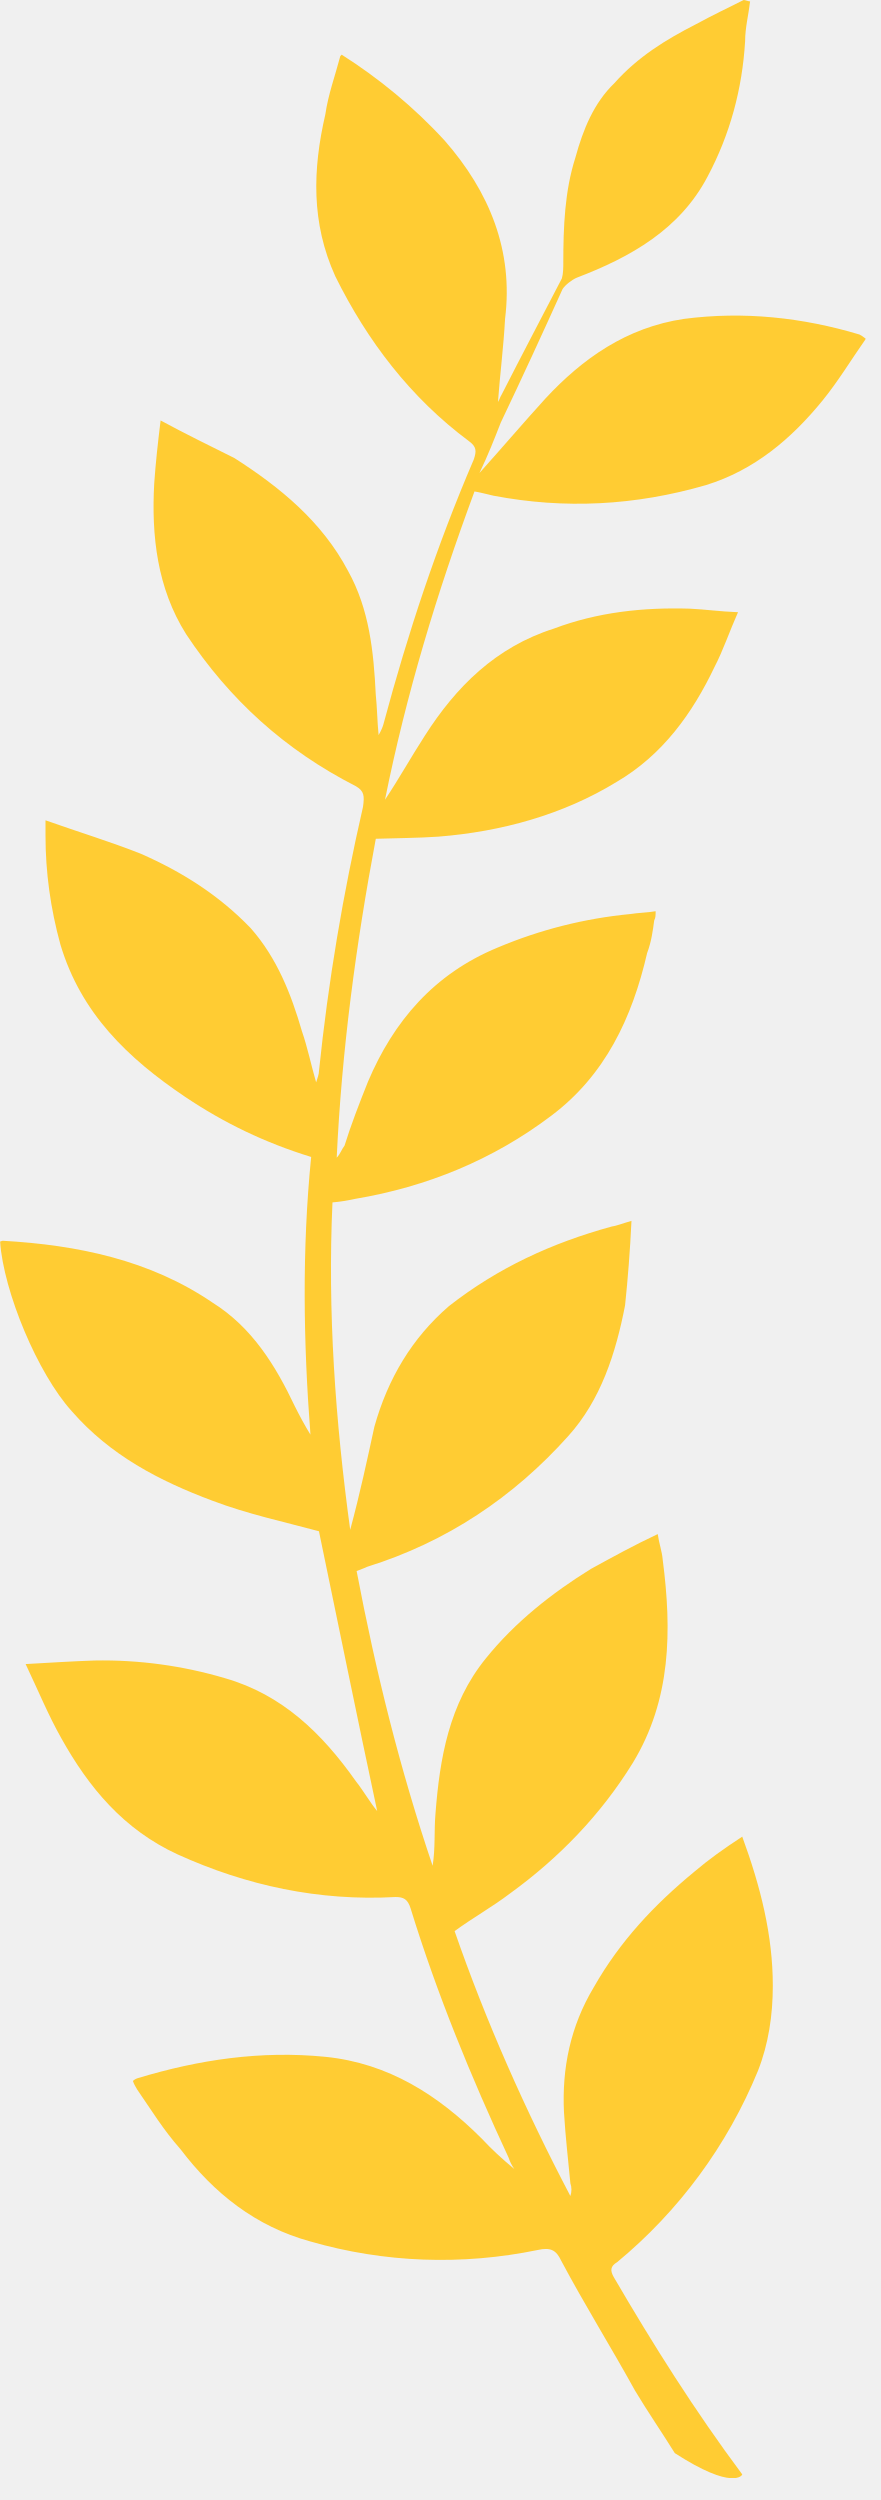
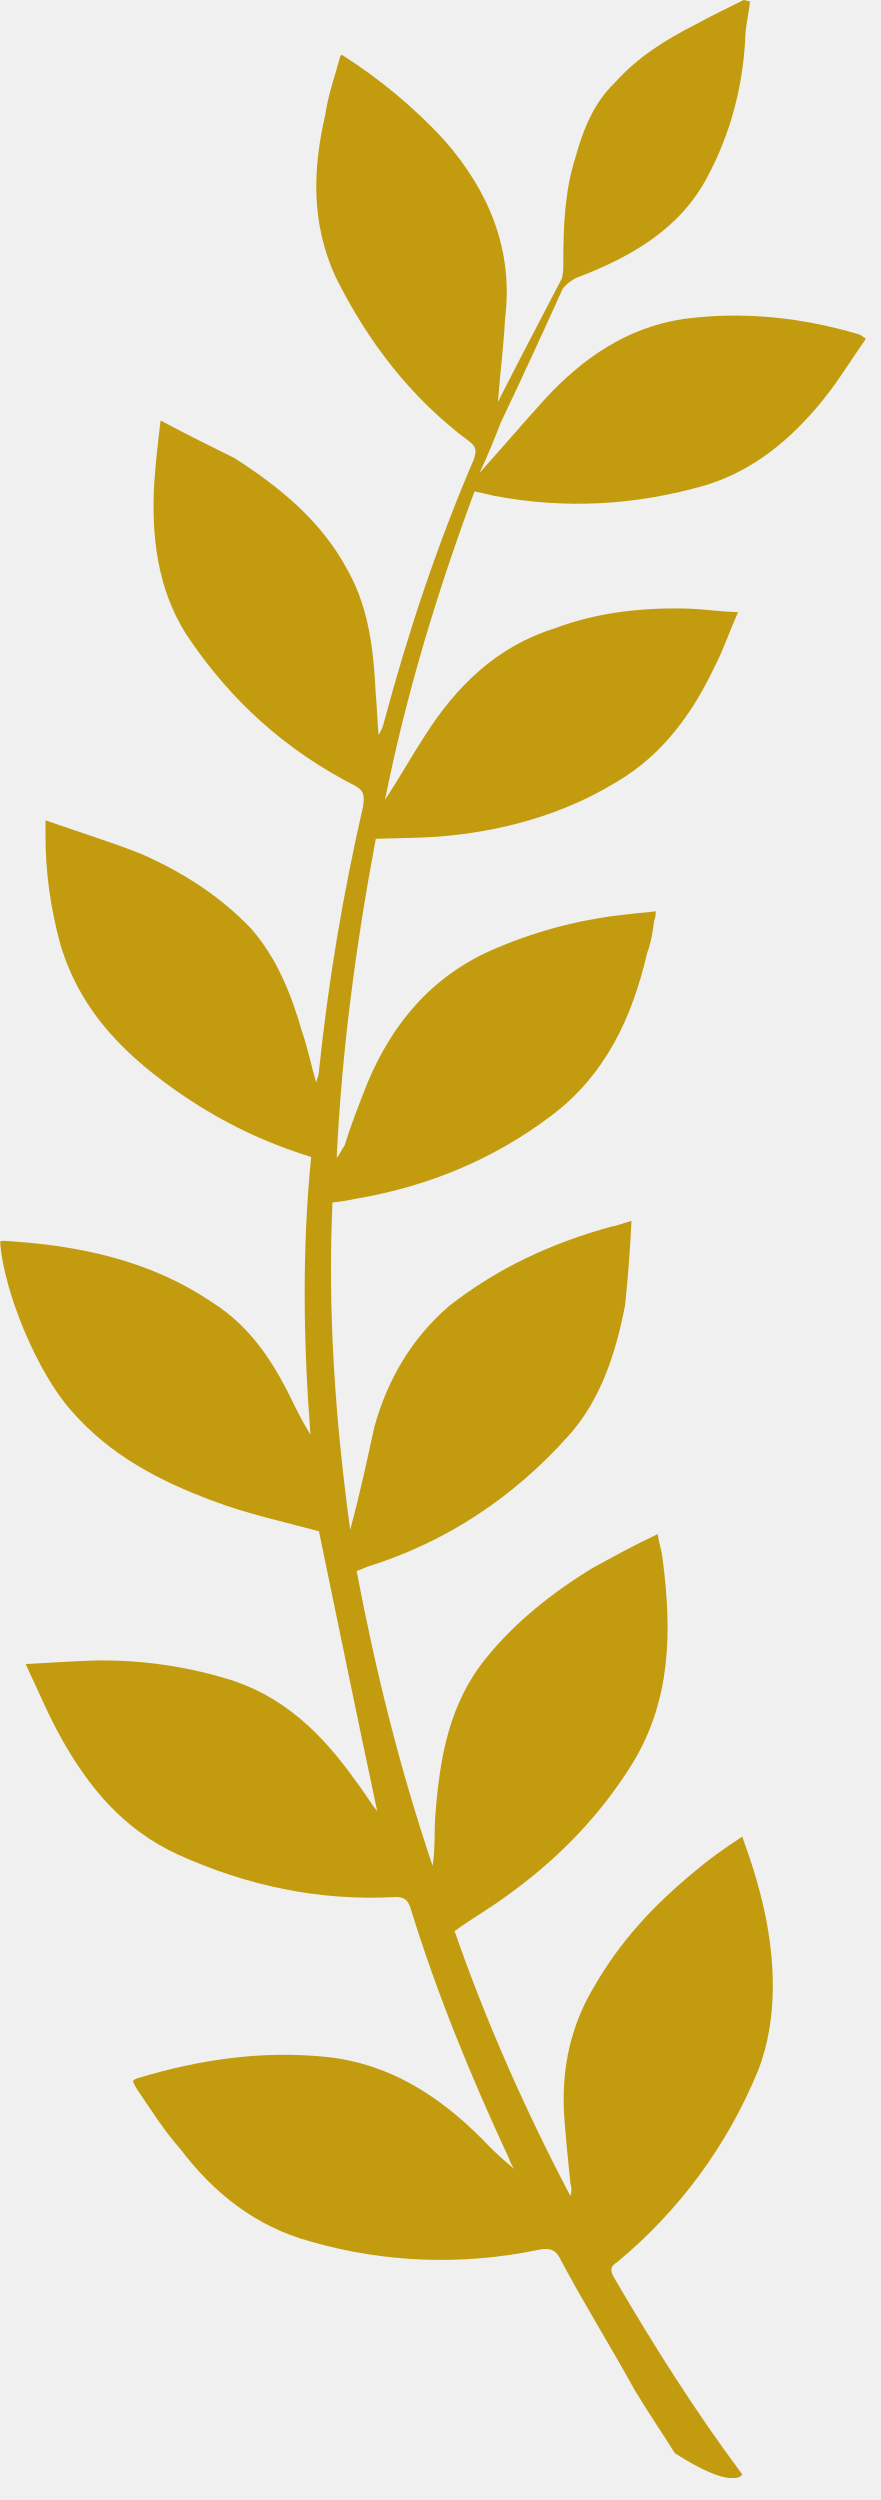
<svg xmlns="http://www.w3.org/2000/svg" xmlns:xlink="http://www.w3.org/1999/xlink" width="31" height="88" viewBox="0 0 31 88">
  <defs>
    <path id="a" d="M0 19.523h87.225v30.475H0z" />
  </defs>
  <g transform="rotate(90 25 25)" fill="none" fill-rule="evenodd">
    <mask id="b" fill="#fff">
      <use xlink:href="#a" />
    </mask>
-     <path d="M6.225 25.098c1.85.975 2.825 2.7 3.55 4.6.075.174.25.4.4.5 1.55.7 3.125 1.424 4.7 2.175.575.224 1.15.45 1.775.75-.95-.85-1.8-1.575-2.625-2.325-1.4-1.3-2.5-2.85-2.8-4.875-.275-2.1-.05-4.175.55-6.175.025-.05.05-.1.15-.226.75.526 1.5.976 2.175 1.526 1.35 1.1 2.45 2.4 2.975 4.1.725 2.5.85 4.974.375 7.475-.05.224-.125.5-.15.675 3.575 1.325 7.125 2.4 10.85 3.15-.75-.5-1.475-.9-2.25-1.4-1.725-1.1-3.125-2.5-3.775-4.55-.575-1.526-.75-3.126-.7-4.776.025-.55.1-1.05.125-1.7.675.3 1.35.526 1.925.826 1.625.774 3.1 1.825 4.05 3.45 1.15 1.875 1.75 4.05 1.925 6.274.05.725.05 1.45.075 2.2 3.725.7 7.475 1.2 11.225 1.376-.125-.126-.3-.176-.425-.276-.725-.224-1.5-.525-2.25-.825-2.125-.9-3.8-2.325-4.725-4.575a15.9 15.9 0 0 1-1.175-4.65c-.05-.325-.05-.624-.1-.9.15 0 .225 0 .325.05.375.05.75.1 1.15.25 2.275.525 4.3 1.476 5.725 3.375 1.55 2.05 2.5 4.375 2.925 6.9.05.225.1.5.125.8 3.85.175 7.675-.1 11.525-.624-1.3-.35-2.475-.6-3.625-.85-1.7-.476-3.125-1.325-4.25-2.626-1.35-1.725-2.225-3.625-2.8-5.725-.025-.175-.1-.35-.2-.7 1.05.05 2.025.126 2.975.226 1.675.325 3.325.85 4.6 2 2.15 1.924 3.725 4.274 4.6 7.074.05.1.1.25.15.375 3.55-.675 6.975-1.525 10.375-2.675-.6-.1-1.25-.05-1.825-.1-1.95-.15-3.875-.474-5.475-1.774-1.275-1.026-2.3-2.326-3.15-3.7-.425-.776-.825-1.5-1.225-2.35.35-.05.6-.15.9-.175 2.5-.325 4.925-.3 7.15 1.05 1.825 1.125 3.35 2.6 4.6 4.325.475.624.85 1.3 1.325 1.95 3.175-1.1 6.325-2.5 9.325-4.075a.694.694 0 0 0-.45 0c-.8.075-1.65.175-2.5.225-1.55.075-3.025-.226-4.4-1.05-1.625-.925-2.9-2.125-4.075-3.55-.425-.5-.8-1.025-1.225-1.675 1.775-.65 3.475-1.076 5.25-1.076 1.025 0 2.05.15 3 .526a17.212 17.212 0 0 1 6.725 4.95c.15.25.3.25.525.125 2.4-1.4 4.7-2.85 6.95-4.526.025 0 .575.326-.75 2.375-.725.45-1.45.95-2.2 1.4-1.5.826-3.025 1.776-4.575 2.6-.375.175-.475.375-.375.826.55 2.675.45 5.4-.3 8-.525 1.925-1.7 3.4-3.25 4.575-.675.6-1.375 1.024-2.1 1.524-.1.05-.15.1-.3.15a.43.43 0 0 1-.1-.175c-.65-2.15-.975-4.325-.75-6.6.225-2.224 1.35-3.974 2.875-5.5.375-.35.7-.7 1.075-1.15-.15.1-.25.15-.4.2-2.85 1.325-5.775 2.526-8.775 3.45-.325.1-.4.25-.4.526.15 2.7-.4 5.25-1.5 7.675-.875 1.9-2.35 3.125-4.1 4.1-.8.45-1.65.8-2.6 1.25-.05-.876-.1-1.675-.125-2.425a15.136 15.136 0 0 1 .625-4.6c.575-2 1.925-3.4 3.625-4.6.35-.276.75-.5 1.05-.75-3.275.7-6.6 1.374-9.85 2.05-.325 1.2-.6 2.5-1.075 3.75-.7 1.874-1.6 3.6-3.15 4.95-1.325 1.2-4.2 2.4-5.975 2.525 0-.05-.025-.05-.025-.1.15-2.626.675-5.176 2.175-7.376.875-1.4 2.225-2.224 3.65-2.9.35-.175.675-.35 1-.55-3.25.25-6.525.3-9.775-.025-.5 1.626-1.2 3.076-2.125 4.45-1.35 2-2.925 3.65-5.35 4.376-1.275.35-2.55.525-3.825.525h-.55c.425-1.2.75-2.276 1.175-3.35.625-1.425 1.45-2.75 2.625-3.876 1.05-.924 2.325-1.424 3.625-1.8.575-.2 1.2-.325 1.8-.5-.175-.05-.275-.1-.4-.1-3.15-.325-6.25-.85-9.3-1.55-.375-.05-.55-.05-.725.25-1.275 2.5-3.05 4.45-5.35 5.975-1.625 1.025-3.475 1.225-5.3 1.125-.725-.05-1.4-.125-2.225-.225.475-.875.9-1.75 1.325-2.6 1.025-1.6 2.225-3.075 3.975-4 1.35-.75 2.85-.9 4.35-.974.475-.05.925-.05 1.425-.1-.175-.1-.3-.15-.4-.175-3.175-.85-6.275-1.875-9.3-3.175-.3-.1-.45-.1-.65.175-1.525 2.05-3.525 3.575-5.8 4.7-1.875.85-3.75.8-5.7.35-.7-.1-1.375-.35-2.05-.526l-.05-.05c.825-1.3 1.85-2.55 3.025-3.625 1.8-1.575 3.875-2.425 6.275-2.125.95.05 1.925.175 2.925.25-.125-.075-.175-.075-.25-.125-1.375-.7-2.75-1.425-4.1-2.125-.175-.05-.4-.05-.525-.05-1.3 0-2.55-.05-3.725-.425-1-.274-1.925-.65-2.625-1.375C2 27.547 1.4 26.572.85 25.497c-.325-.6-.575-1.125-.85-1.674 0-.05.05-.175.05-.226.45.05.925.175 1.4.175 1.675.1 3.275.526 4.775 1.326" fill="#FC3" mask="url(#b)" />
+     <path d="M6.225 25.098c1.85.975 2.825 2.7 3.55 4.6.075.174.25.4.4.5 1.55.7 3.125 1.424 4.7 2.175.575.224 1.15.45 1.775.75-.95-.85-1.8-1.575-2.625-2.325-1.4-1.3-2.5-2.85-2.8-4.875-.275-2.1-.05-4.175.55-6.175.025-.05.05-.1.15-.226.75.526 1.5.976 2.175 1.526 1.35 1.1 2.45 2.4 2.975 4.1.725 2.5.85 4.974.375 7.475-.05.224-.125.5-.15.675 3.575 1.325 7.125 2.4 10.85 3.15-.75-.5-1.475-.9-2.25-1.4-1.725-1.1-3.125-2.5-3.775-4.55-.575-1.526-.75-3.126-.7-4.776.025-.55.1-1.05.125-1.7.675.3 1.35.526 1.925.826 1.625.774 3.1 1.825 4.05 3.45 1.15 1.875 1.75 4.05 1.925 6.274.05.725.05 1.45.075 2.2 3.725.7 7.475 1.2 11.225 1.376-.125-.126-.3-.176-.425-.276-.725-.224-1.5-.525-2.25-.825-2.125-.9-3.8-2.325-4.725-4.575a15.9 15.9 0 0 1-1.175-4.65c-.05-.325-.05-.624-.1-.9.15 0 .225 0 .325.05.375.05.75.1 1.15.25 2.275.525 4.3 1.476 5.725 3.375 1.55 2.05 2.5 4.375 2.925 6.9.05.225.1.5.125.8 3.85.175 7.675-.1 11.525-.624-1.3-.35-2.475-.6-3.625-.85-1.7-.476-3.125-1.325-4.25-2.626-1.35-1.725-2.225-3.625-2.8-5.725-.025-.175-.1-.35-.2-.7 1.05.05 2.025.126 2.975.226 1.675.325 3.325.85 4.6 2 2.15 1.924 3.725 4.274 4.6 7.074.05.1.1.25.15.375 3.55-.675 6.975-1.525 10.375-2.675-.6-.1-1.25-.05-1.825-.1-1.95-.15-3.875-.474-5.475-1.774-1.275-1.026-2.3-2.326-3.15-3.7-.425-.776-.825-1.5-1.225-2.35.35-.05.6-.15.9-.175 2.5-.325 4.925-.3 7.15 1.05 1.825 1.125 3.35 2.6 4.6 4.325.475.624.85 1.3 1.325 1.95 3.175-1.1 6.325-2.5 9.325-4.075a.694.694 0 0 0-.45 0c-.8.075-1.65.175-2.5.225-1.55.075-3.025-.226-4.4-1.05-1.625-.925-2.9-2.125-4.075-3.55-.425-.5-.8-1.025-1.225-1.675 1.775-.65 3.475-1.076 5.25-1.076 1.025 0 2.05.15 3 .526a17.212 17.212 0 0 1 6.725 4.95c.15.25.3.25.525.125 2.4-1.4 4.7-2.85 6.95-4.526.025 0 .575.326-.75 2.375-.725.45-1.45.95-2.2 1.4-1.5.826-3.025 1.776-4.575 2.6-.375.175-.475.375-.375.826.55 2.675.45 5.4-.3 8-.525 1.925-1.7 3.4-3.25 4.575-.675.6-1.375 1.024-2.1 1.524-.1.05-.15.1-.3.15a.43.43 0 0 1-.1-.175c-.65-2.15-.975-4.325-.75-6.6.225-2.224 1.35-3.974 2.875-5.5.375-.35.7-.7 1.075-1.15-.15.1-.25.15-.4.2-2.85 1.325-5.775 2.526-8.775 3.45-.325.1-.4.25-.4.526.15 2.7-.4 5.25-1.5 7.675-.875 1.9-2.35 3.125-4.1 4.1-.8.45-1.65.8-2.6 1.25-.05-.876-.1-1.675-.125-2.425a15.136 15.136 0 0 1 .625-4.6c.575-2 1.925-3.4 3.625-4.6.35-.276.75-.5 1.05-.75-3.275.7-6.6 1.374-9.85 2.05-.325 1.2-.6 2.5-1.075 3.75-.7 1.874-1.6 3.6-3.15 4.95-1.325 1.2-4.2 2.4-5.975 2.525 0-.05-.025-.05-.025-.1.15-2.626.675-5.176 2.175-7.376.875-1.4 2.225-2.224 3.65-2.9.35-.175.675-.35 1-.55-3.25.25-6.525.3-9.775-.025-.5 1.626-1.2 3.076-2.125 4.45-1.35 2-2.925 3.65-5.35 4.376-1.275.35-2.55.525-3.825.525h-.55c.425-1.2.75-2.276 1.175-3.35.625-1.425 1.45-2.75 2.625-3.876 1.05-.924 2.325-1.424 3.625-1.8.575-.2 1.2-.325 1.8-.5-.175-.05-.275-.1-.4-.1-3.15-.325-6.25-.85-9.3-1.55-.375-.05-.55-.05-.725.25-1.275 2.5-3.05 4.45-5.35 5.975-1.625 1.025-3.475 1.225-5.3 1.125-.725-.05-1.4-.125-2.225-.225.475-.875.9-1.75 1.325-2.6 1.025-1.6 2.225-3.075 3.975-4 1.35-.75 2.85-.9 4.35-.974.475-.05.925-.05 1.425-.1-.175-.1-.3-.15-.4-.175-3.175-.85-6.275-1.875-9.3-3.175-.3-.1-.45-.1-.65.175-1.525 2.05-3.525 3.575-5.8 4.7-1.875.85-3.75.8-5.7.35-.7-.1-1.375-.35-2.05-.526l-.05-.05c.825-1.3 1.85-2.55 3.025-3.625 1.8-1.575 3.875-2.425 6.275-2.125.95.05 1.925.175 2.925.25-.125-.075-.175-.075-.25-.125-1.375-.7-2.75-1.425-4.1-2.125-.175-.05-.4-.05-.525-.05-1.3 0-2.55-.05-3.725-.425-1-.274-1.925-.65-2.625-1.375C2 27.547 1.4 26.572.85 25.497c-.325-.6-.575-1.125-.85-1.674 0-.05.05-.175.05-.226.45.05.925.175 1.4.175 1.675.1 3.275.526 4.775 1.326" fill="#c29c0e" mask="url(#b)" />
  </g>
</svg>
